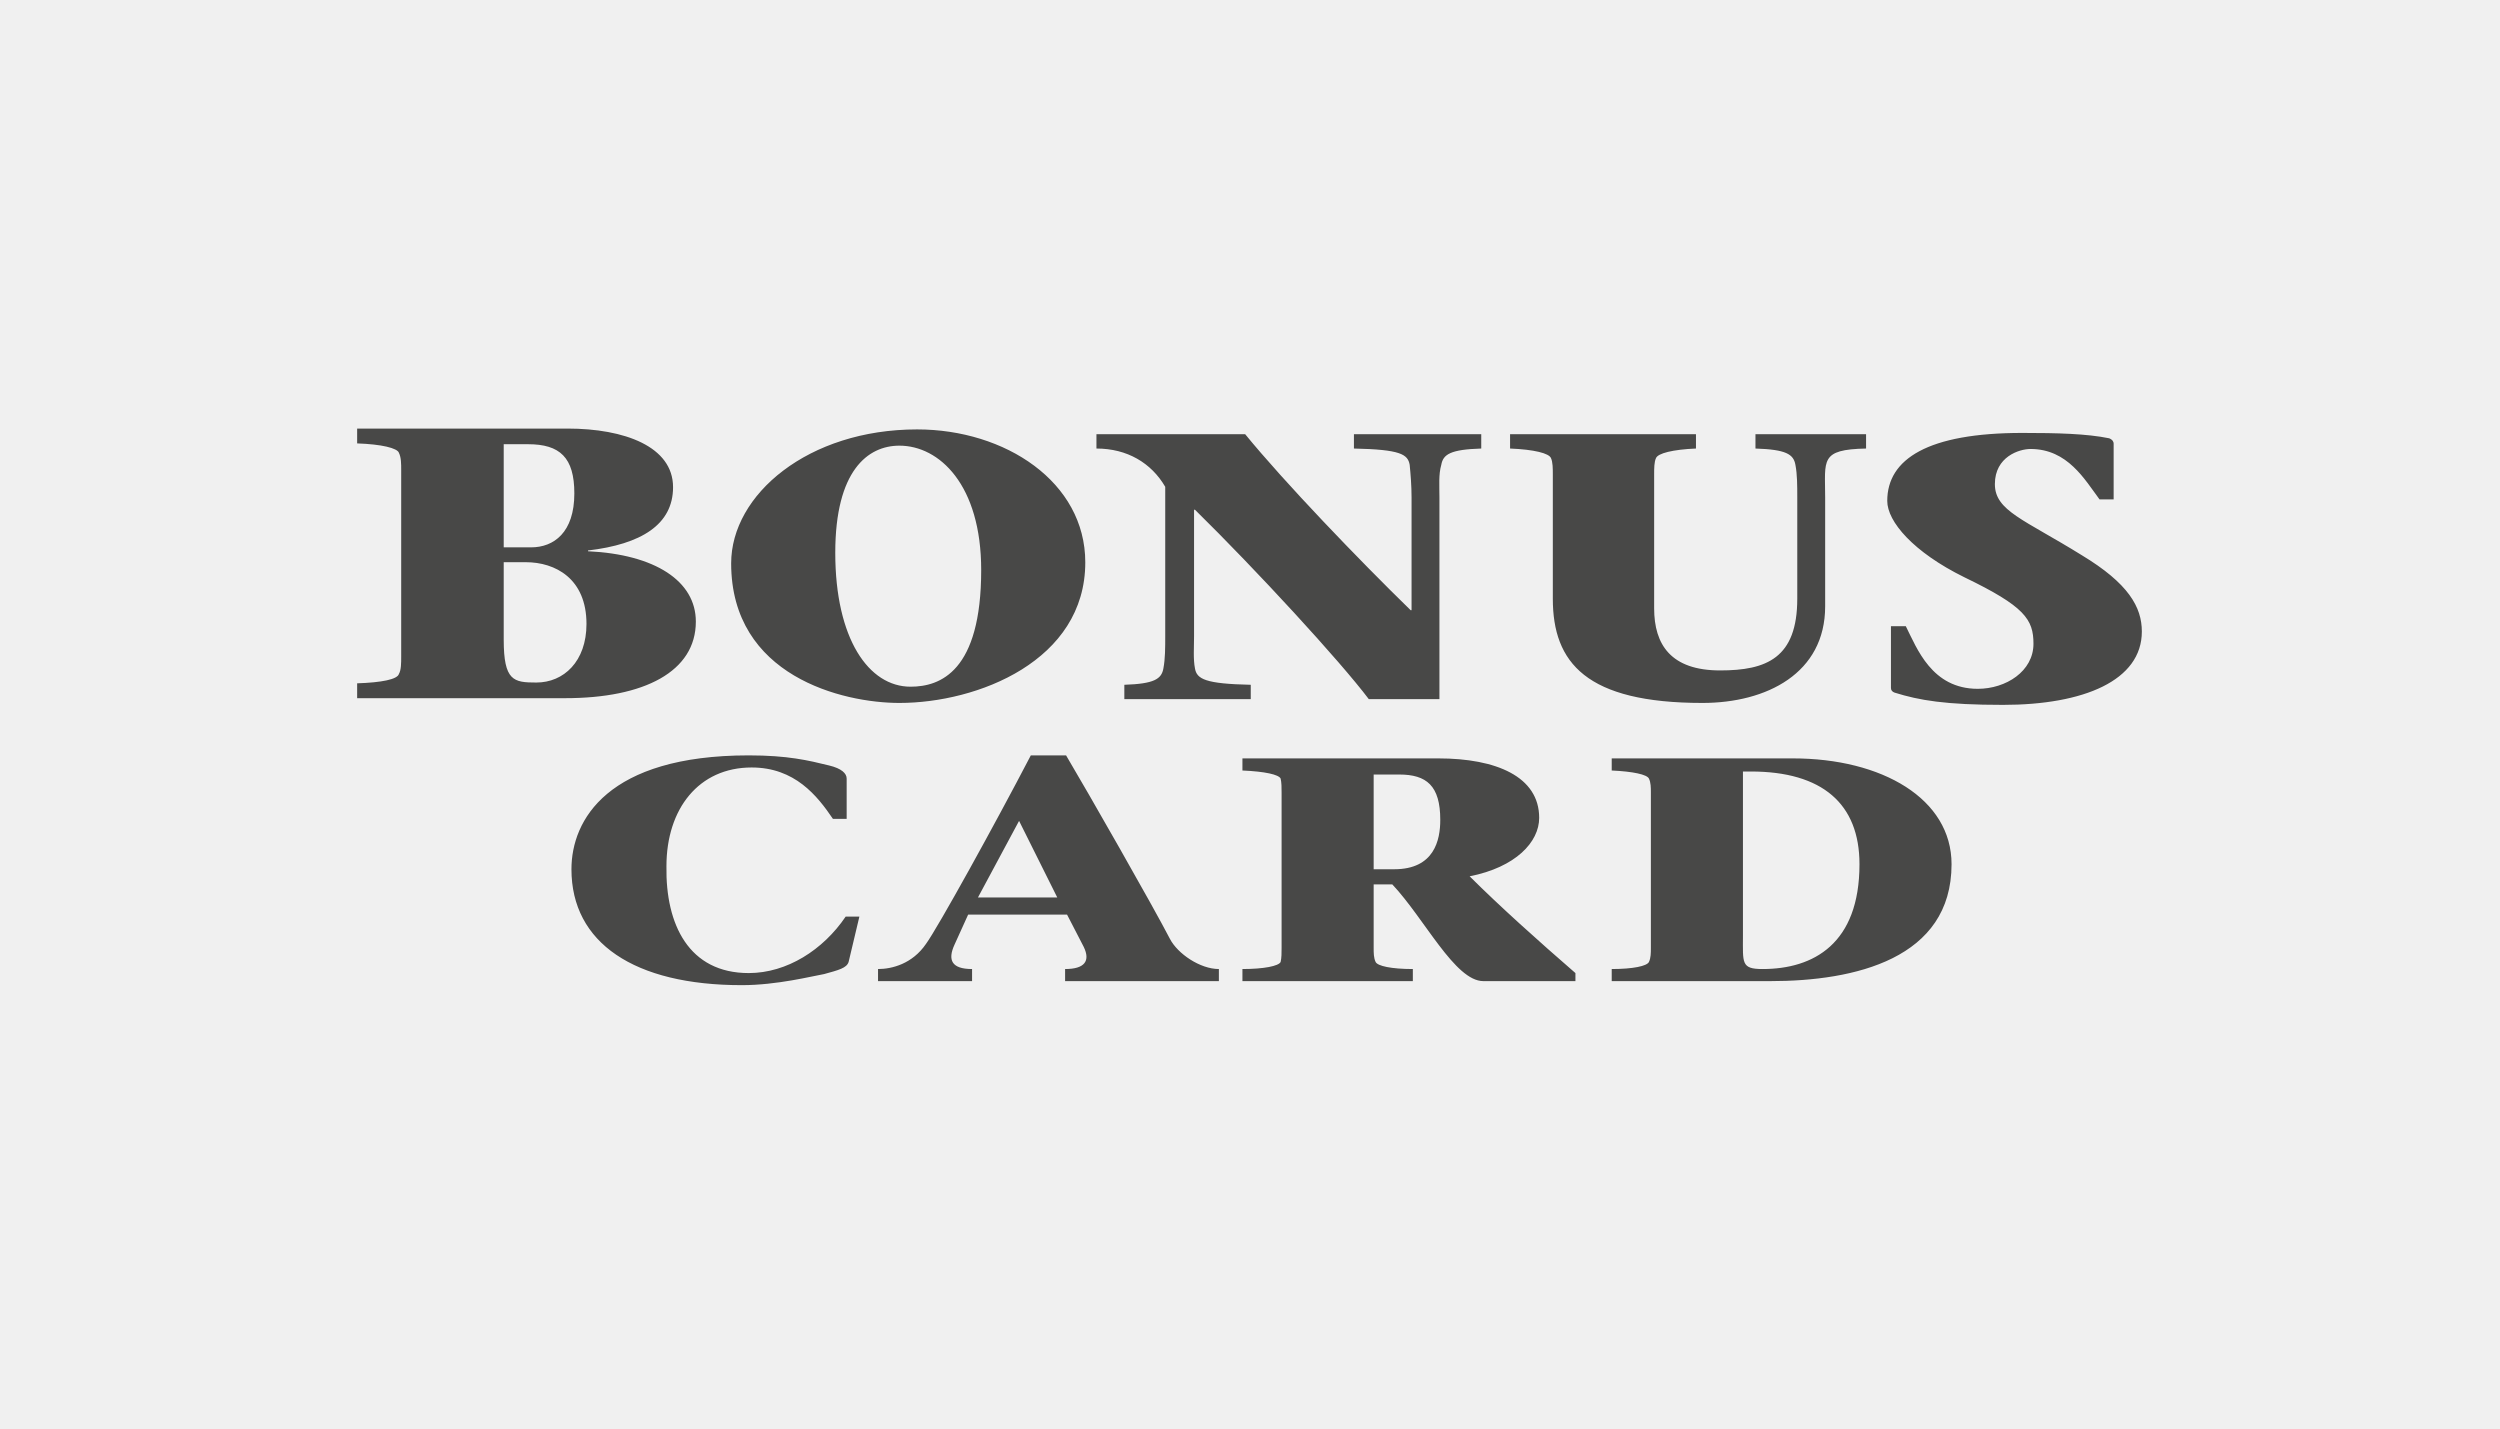
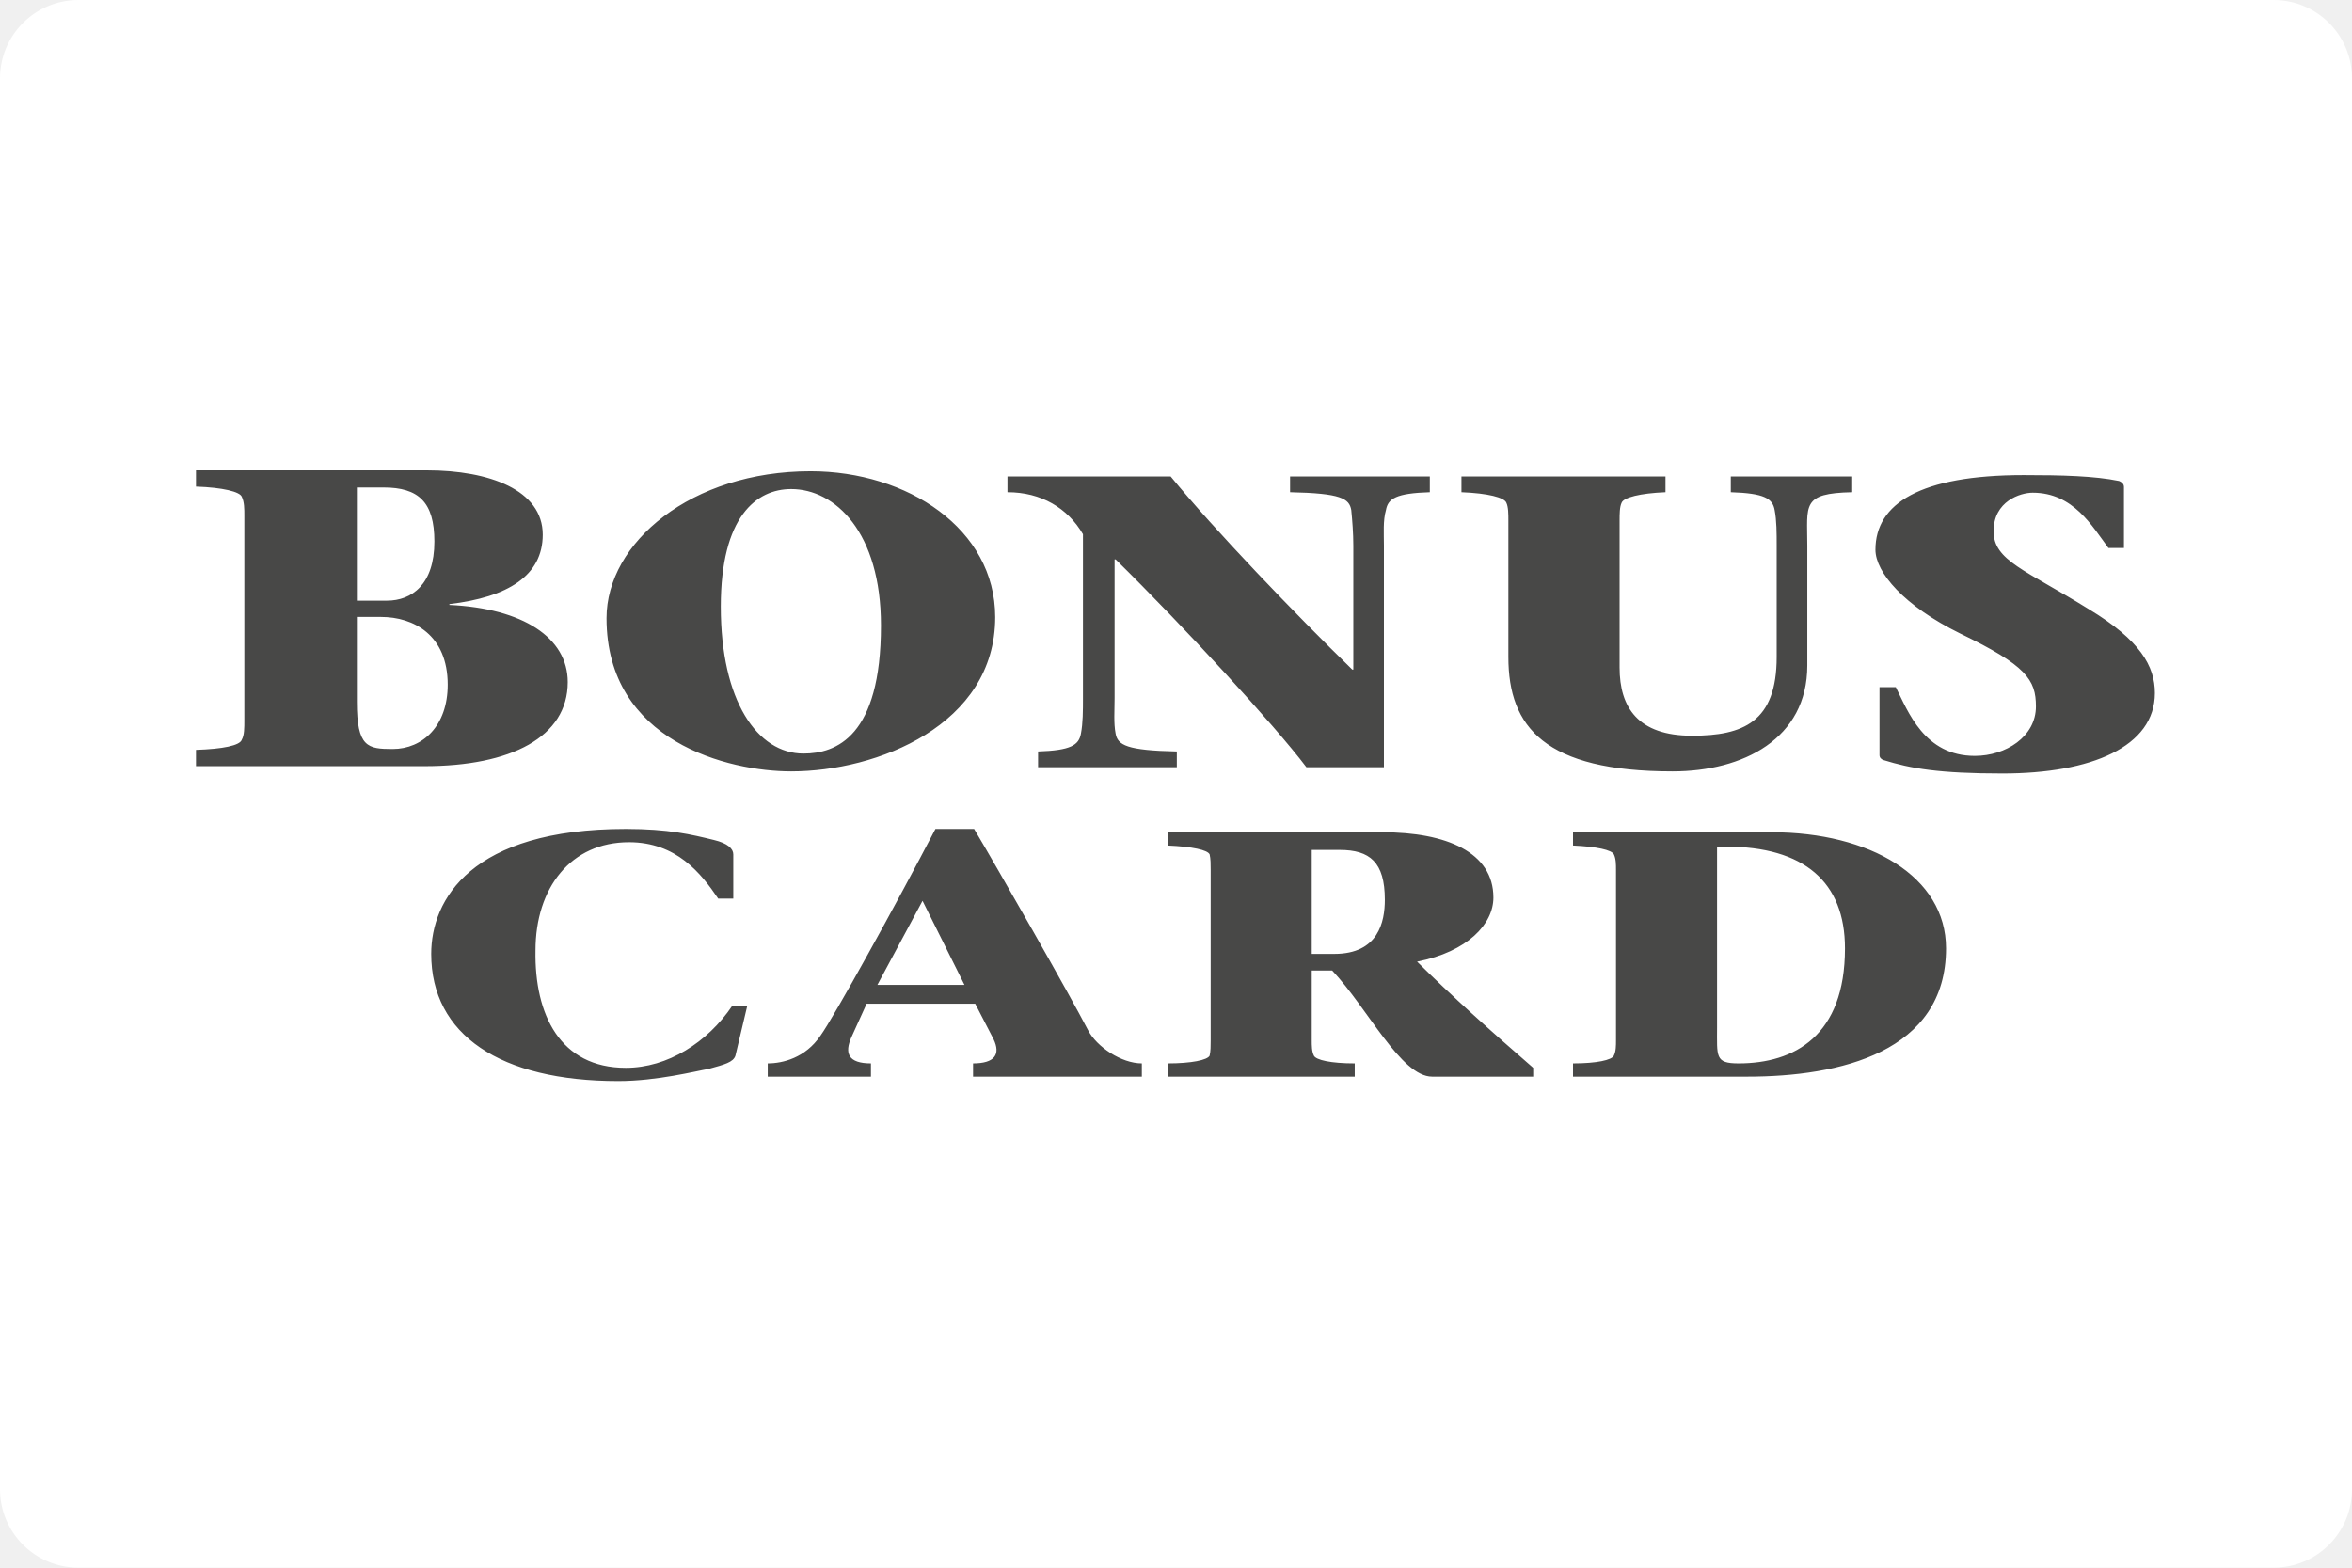
- <svg xmlns="http://www.w3.org/2000/svg" width="140px" height="80px" viewBox="0 0 140 80" version="1.1">
-   <g id="im/logo-pay/bonuscard" stroke="none" stroke-width="1" fill="none" fill-rule="evenodd">
-     <path d="M28.208,31.483 L28.208,35.816 C28.208,38.135 28.761,38.222 30.036,38.222 C31.568,38.222 32.843,37.041 32.843,34.94 C32.843,32.403 31.1,31.483 29.441,31.483 L28.208,31.483 Z M31.653,39.098 L20,39.098 L20,38.266 C21.361,38.222 22.254,38.047 22.339,37.741 C22.467,37.523 22.467,37.128 22.467,36.778 L22.467,26.319 C22.467,25.969 22.467,25.619 22.339,25.357 C22.254,25.094 21.361,24.876 20,24.831 L20,24 L31.78,24 C34.97,24 37.691,25.007 37.691,27.282 C37.691,29.382 35.905,30.477 32.928,30.827 L32.928,30.87 C36.671,31.046 38.967,32.533 38.967,34.809 C38.967,37.61 36.076,39.098 31.653,39.098 Z M28.208,24.876 L28.208,30.652 L29.739,30.652 C31.015,30.652 32.163,29.82 32.163,27.632 C32.163,25.619 31.355,24.876 29.569,24.876 L28.208,24.876 Z M50.366,39.365 C47.192,39.365 40.945,37.866 40.945,31.546 C40.945,27.689 45.266,24.047 51.356,24.047 C56.3,24.047 60.776,26.993 60.776,31.492 C60.776,37.009 54.738,39.365 50.366,39.365 Z M50.991,38.455 C52.657,38.455 54.947,37.598 54.947,31.921 C54.947,27.153 52.605,24.957 50.366,24.957 C48.597,24.957 46.775,26.35 46.775,30.956 C46.775,35.777 48.649,38.455 50.991,38.455 Z M80.608,39.151 L76.652,39.151 C75.038,37.009 70.354,31.921 66.919,28.546 L66.867,28.546 L66.867,35.616 C66.867,36.259 66.814,36.902 66.919,37.437 C67.023,38.026 67.492,38.294 70.042,38.348 L70.042,39.151 L62.963,39.151 L62.963,38.348 C64.629,38.294 65.045,38.026 65.149,37.437 C65.253,36.902 65.253,36.259 65.253,35.616 L65.253,27.261 C64.472,25.922 63.119,25.118 61.401,25.118 L61.401,24.315 L69.729,24.315 C71.916,26.993 76.079,31.331 78.995,34.17 L79.047,34.17 L79.047,27.85 C79.047,27.207 78.995,26.564 78.942,26.029 C78.838,25.439 78.422,25.172 75.82,25.118 L75.82,24.315 L82.95,24.315 L82.95,25.118 C81.232,25.172 80.816,25.439 80.712,26.029 C80.556,26.564 80.608,27.207 80.608,27.85 L80.608,39.151 Z M92.632,26.564 L92.632,34.063 C92.632,36.099 93.569,37.544 96.328,37.544 C98.93,37.544 100.647,36.848 100.647,33.527 L100.647,27.85 C100.647,27.207 100.647,26.564 100.543,26.029 C100.439,25.439 100.023,25.172 98.306,25.118 L98.306,24.315 L104.5,24.315 L104.5,25.118 C101.897,25.172 102.209,25.761 102.209,27.85 L102.209,33.956 C102.209,37.705 98.93,39.365 95.338,39.365 C88.832,39.365 86.958,37.116 86.958,33.527 L86.958,26.564 C86.958,26.243 86.958,25.868 86.854,25.654 C86.75,25.386 85.917,25.172 84.564,25.118 L84.564,24.315 L94.974,24.315 L94.974,25.118 C93.673,25.172 92.84,25.386 92.736,25.654 C92.632,25.868 92.632,26.243 92.632,26.564 Z M118.364,27.966 L117.574,27.966 C116.743,26.854 115.787,25.143 113.708,25.143 C113.084,25.143 111.713,25.571 111.713,27.11 C111.713,28.608 113.334,29.078 116.576,31.089 C119.195,32.671 119.943,33.997 119.943,35.366 C119.943,38.104 116.701,39.473 112.17,39.473 C108.928,39.473 107.473,39.216 106.101,38.788 C105.976,38.746 105.893,38.66 105.893,38.532 L105.893,35.067 L106.725,35.067 C107.348,36.307 108.18,38.574 110.756,38.574 C112.336,38.574 113.874,37.59 113.874,36.051 C113.874,34.682 113.376,33.955 110.009,32.329 C107.14,30.918 105.686,29.206 105.686,28.052 C105.686,25.699 107.971,24.244 113.251,24.244 C115.205,24.244 116.867,24.287 118.114,24.544 C118.322,24.63 118.364,24.758 118.364,24.844 L118.364,27.966 Z M47.357,51.331 L48.125,51.331 L47.522,53.871 C47.413,54.209 46.973,54.322 46.151,54.548 C45.493,54.661 43.518,55.169 41.544,55.169 C35.511,55.169 32.001,52.799 32.001,48.678 C32.001,45.913 34.03,42.301 41.928,42.301 C44.121,42.301 45.273,42.583 46.425,42.865 C47.138,43.035 47.413,43.317 47.413,43.599 L47.413,45.857 L46.644,45.857 C45.767,44.559 44.505,42.979 42.092,42.979 C39.131,42.979 37.321,45.292 37.321,48.509 C37.266,51.782 38.582,54.492 41.928,54.492 C44.066,54.492 46.096,53.194 47.357,51.331 Z M59.755,51.218 L54.216,51.218 L53.448,52.911 C53.064,53.758 53.284,54.266 54.436,54.266 L54.436,54.943 L49.17,54.943 L49.17,54.266 C49.938,54.266 51.089,53.983 51.858,52.855 C52.516,51.952 55.697,46.195 57.726,42.301 L59.7,42.301 C60.907,44.333 64.582,50.767 65.514,52.573 C65.953,53.419 67.215,54.266 68.257,54.266 L68.257,54.943 L59.646,54.943 L59.646,54.266 C60.743,54.266 61.072,53.814 60.688,53.024 L59.755,51.218 Z M54.765,50.259 L59.207,50.259 L57.068,45.969 L54.765,50.259 Z M76.925,43.373 L76.925,48.678 L78.077,48.678 C80.326,48.678 80.655,47.042 80.655,45.913 C80.655,43.994 79.886,43.373 78.351,43.373 L76.925,43.373 Z M69.576,43.148 L69.576,42.47 L80.545,42.47 C83.781,42.47 86.194,43.486 86.194,45.8 C86.194,47.155 84.878,48.566 82.3,49.073 C84,50.767 86.14,52.685 88.224,54.492 L88.224,54.943 L83.068,54.943 C81.477,54.943 79.777,51.444 77.967,49.525 L76.925,49.525 L76.925,53.08 C76.925,53.363 76.925,53.645 77.035,53.871 C77.145,54.097 77.912,54.266 79.119,54.266 L79.119,54.943 L69.576,54.943 L69.576,54.266 C70.782,54.266 71.605,54.097 71.715,53.871 C71.769,53.645 71.769,53.363 71.769,53.08 L71.769,44.389 C71.769,44.107 71.769,43.825 71.715,43.599 C71.605,43.373 70.837,43.204 69.576,43.148 Z M90.256,42.47 L100.402,42.47 C105.393,42.47 109.287,44.728 109.287,48.396 C109.287,53.701 103.857,54.943 99.141,54.943 L90.256,54.943 L90.256,54.266 C91.462,54.266 92.23,54.097 92.34,53.871 C92.449,53.645 92.449,53.363 92.449,53.08 L92.449,44.389 C92.449,44.107 92.449,43.825 92.34,43.599 C92.23,43.373 91.462,43.204 90.256,43.148 L90.256,42.47 Z M97.605,43.204 L97.605,52.403 C97.605,53.927 97.495,54.266 98.702,54.266 C101.554,54.266 104.131,52.855 104.131,48.396 C104.131,45.01 102.047,43.204 98.044,43.204 L97.605,43.204 Z" id="Combined-Shape" fill="#484847" />
+ <svg xmlns="http://www.w3.org/2000/svg" width="120px" height="80px" viewBox="0 0 120 80" version="1.1">
+   <g id="Page-1" stroke="none" stroke-width="1" fill="none" fill-rule="evenodd">
+     <g id="bonuscard" fill-rule="nonzero">
+       <rect id="Rectangle-11" fill="#FFFFFF" x="0" y="0" width="120" height="80" rx="4" />
+       <path d="M18.208,31.483 L18.208,35.816 C18.208,38.135 18.761,38.222 20.036,38.222 C21.568,38.222 22.843,37.041 22.843,34.94 C22.843,32.403 21.1,31.483 19.441,31.483 L18.208,31.483 Z M21.653,39.098 L10,39.098 L10,38.266 C11.361,38.222 12.254,38.047 12.339,37.741 C12.467,37.523 12.467,37.128 12.467,36.778 L12.467,26.319 C12.467,25.969 12.467,25.619 12.339,25.357 C12.254,25.094 11.361,24.876 10,24.831 L10,24 L21.78,24 C24.97,24 27.691,25.007 27.691,27.282 C27.691,29.382 25.905,30.477 22.928,30.827 L22.928,30.87 C26.671,31.046 28.967,32.533 28.967,34.809 C28.967,37.61 26.076,39.098 21.653,39.098 Z M18.208,24.876 L18.208,30.652 L19.739,30.652 C21.015,30.652 22.163,29.82 22.163,27.632 C22.163,25.619 21.355,24.876 19.569,24.876 L18.208,24.876 Z M40.366,39.365 C37.192,39.365 30.945,37.866 30.945,31.546 C30.945,27.689 35.266,24.047 41.356,24.047 C46.3,24.047 50.776,26.993 50.776,31.492 C50.776,37.009 44.738,39.365 40.366,39.365 Z M40.991,38.455 C42.657,38.455 44.947,37.598 44.947,31.921 C44.947,27.153 42.605,24.957 40.366,24.957 C38.597,24.957 36.775,26.35 36.775,30.956 C36.775,35.777 38.649,38.455 40.991,38.455 Z M70.608,39.151 L66.652,39.151 C65.038,37.009 60.354,31.921 56.919,28.546 L56.867,28.546 L56.867,35.616 C56.867,36.259 56.814,36.902 56.919,37.437 C57.023,38.026 57.492,38.294 60.042,38.348 L60.042,39.151 L52.963,39.151 L52.963,38.348 C54.629,38.294 55.045,38.026 55.149,37.437 C55.253,36.902 55.253,36.259 55.253,35.616 L55.253,27.261 C54.472,25.922 53.119,25.118 51.401,25.118 L51.401,24.315 L59.729,24.315 C61.916,26.993 66.079,31.331 68.995,34.17 L69.047,34.17 L69.047,27.85 C69.047,27.207 68.995,26.564 68.942,26.029 C68.838,25.439 68.422,25.172 65.82,25.118 L65.82,24.315 L72.95,24.315 L72.95,25.118 C71.232,25.172 70.816,25.439 70.712,26.029 C70.556,26.564 70.608,27.207 70.608,27.85 L70.608,39.151 Z M82.632,26.564 L82.632,34.063 C82.632,36.099 83.569,37.544 86.328,37.544 C88.93,37.544 90.647,36.848 90.647,33.527 L90.647,27.85 C90.647,27.207 90.647,26.564 90.543,26.029 C90.439,25.439 90.023,25.172 88.306,25.118 L88.306,24.315 L94.5,24.315 L94.5,25.118 C91.897,25.172 92.209,25.761 92.209,27.85 L92.209,33.956 C92.209,37.705 88.93,39.365 85.338,39.365 C78.832,39.365 76.958,37.116 76.958,33.527 L76.958,26.564 C76.958,26.243 76.958,25.868 76.854,25.654 C76.75,25.386 75.917,25.172 74.564,25.118 L74.564,24.315 L84.974,24.315 L84.974,25.118 C83.673,25.172 82.84,25.386 82.736,25.654 C82.632,25.868 82.632,26.243 82.632,26.564 Z M108.364,27.966 L107.574,27.966 C106.743,26.854 105.787,25.143 103.708,25.143 C103.084,25.143 101.713,25.571 101.713,27.11 C101.713,28.608 103.334,29.078 106.576,31.089 C109.195,32.671 109.943,33.997 109.943,35.366 C109.943,38.104 106.701,39.473 102.17,39.473 C98.928,39.473 97.473,39.216 96.101,38.788 C95.976,38.746 95.893,38.66 95.893,38.532 L95.893,35.067 L96.725,35.067 C97.348,36.307 98.18,38.574 100.756,38.574 C102.336,38.574 103.874,37.59 103.874,36.051 C103.874,34.682 103.376,33.955 100.009,32.329 C97.14,30.918 95.686,29.206 95.686,28.052 C95.686,25.699 97.971,24.244 103.251,24.244 C105.205,24.244 106.867,24.287 108.114,24.544 C108.322,24.63 108.364,24.758 108.364,24.844 L108.364,27.966 Z M37.357,51.331 L38.125,51.331 L37.522,53.871 C37.413,54.209 36.973,54.322 36.151,54.548 C35.493,54.661 33.518,55.169 31.544,55.169 C25.511,55.169 22.001,52.799 22.001,48.678 C22.001,45.913 24.03,42.301 31.928,42.301 C34.121,42.301 35.273,42.583 36.425,42.865 C37.138,43.035 37.413,43.317 37.413,43.599 L37.413,45.857 L36.644,45.857 C35.767,44.559 34.505,42.979 32.092,42.979 C29.131,42.979 27.321,45.292 27.321,48.509 C27.266,51.782 28.582,54.492 31.928,54.492 C34.066,54.492 36.096,53.194 37.357,51.331 Z M49.755,51.218 L44.216,51.218 L43.448,52.911 C43.064,53.758 43.284,54.266 44.436,54.266 L44.436,54.943 L39.17,54.943 L39.17,54.266 C39.938,54.266 41.089,53.983 41.858,52.855 C42.516,51.952 45.697,46.195 47.726,42.301 L49.7,42.301 C50.907,44.333 54.582,50.767 55.514,52.573 C55.953,53.419 57.215,54.266 58.257,54.266 L58.257,54.943 L49.646,54.943 L49.646,54.266 C50.743,54.266 51.072,53.814 50.688,53.024 L49.755,51.218 Z M44.765,50.259 L49.207,50.259 L47.068,45.969 L44.765,50.259 Z M66.925,43.373 L66.925,48.678 L68.077,48.678 C70.326,48.678 70.655,47.042 70.655,45.913 C70.655,43.994 69.886,43.373 68.351,43.373 L66.925,43.373 Z M59.576,43.148 L59.576,42.47 L70.545,42.47 C73.781,42.47 76.194,43.486 76.194,45.8 C76.194,47.155 74.878,48.566 72.3,49.073 C74,50.767 76.14,52.685 78.224,54.492 L78.224,54.943 L73.068,54.943 C71.477,54.943 69.777,51.444 67.967,49.525 L66.925,49.525 L66.925,53.08 C66.925,53.363 66.925,53.645 67.035,53.871 C67.145,54.097 67.912,54.266 69.119,54.266 L69.119,54.943 L59.576,54.943 L59.576,54.266 C60.782,54.266 61.605,54.097 61.715,53.871 C61.769,53.645 61.769,53.363 61.769,53.08 L61.769,44.389 C61.769,44.107 61.769,43.825 61.715,43.599 C61.605,43.373 60.837,43.204 59.576,43.148 Z M80.256,42.47 L90.402,42.47 C95.393,42.47 99.287,44.728 99.287,48.396 C99.287,53.701 93.857,54.943 89.141,54.943 L80.256,54.943 L80.256,54.266 C81.462,54.266 82.23,54.097 82.34,53.871 C82.449,53.645 82.449,53.363 82.449,53.08 L82.449,44.389 C82.449,44.107 82.449,43.825 82.34,43.599 C82.23,43.373 81.462,43.204 80.256,43.148 L80.256,42.47 Z M87.605,43.204 L87.605,52.403 C87.605,53.927 87.495,54.266 88.702,54.266 C91.554,54.266 94.131,52.855 94.131,48.396 C94.131,45.01 92.047,43.204 88.044,43.204 L87.605,43.204 Z" id="Combined-Shape" fill="#484847" />
+     </g>
  </g>
</svg>
